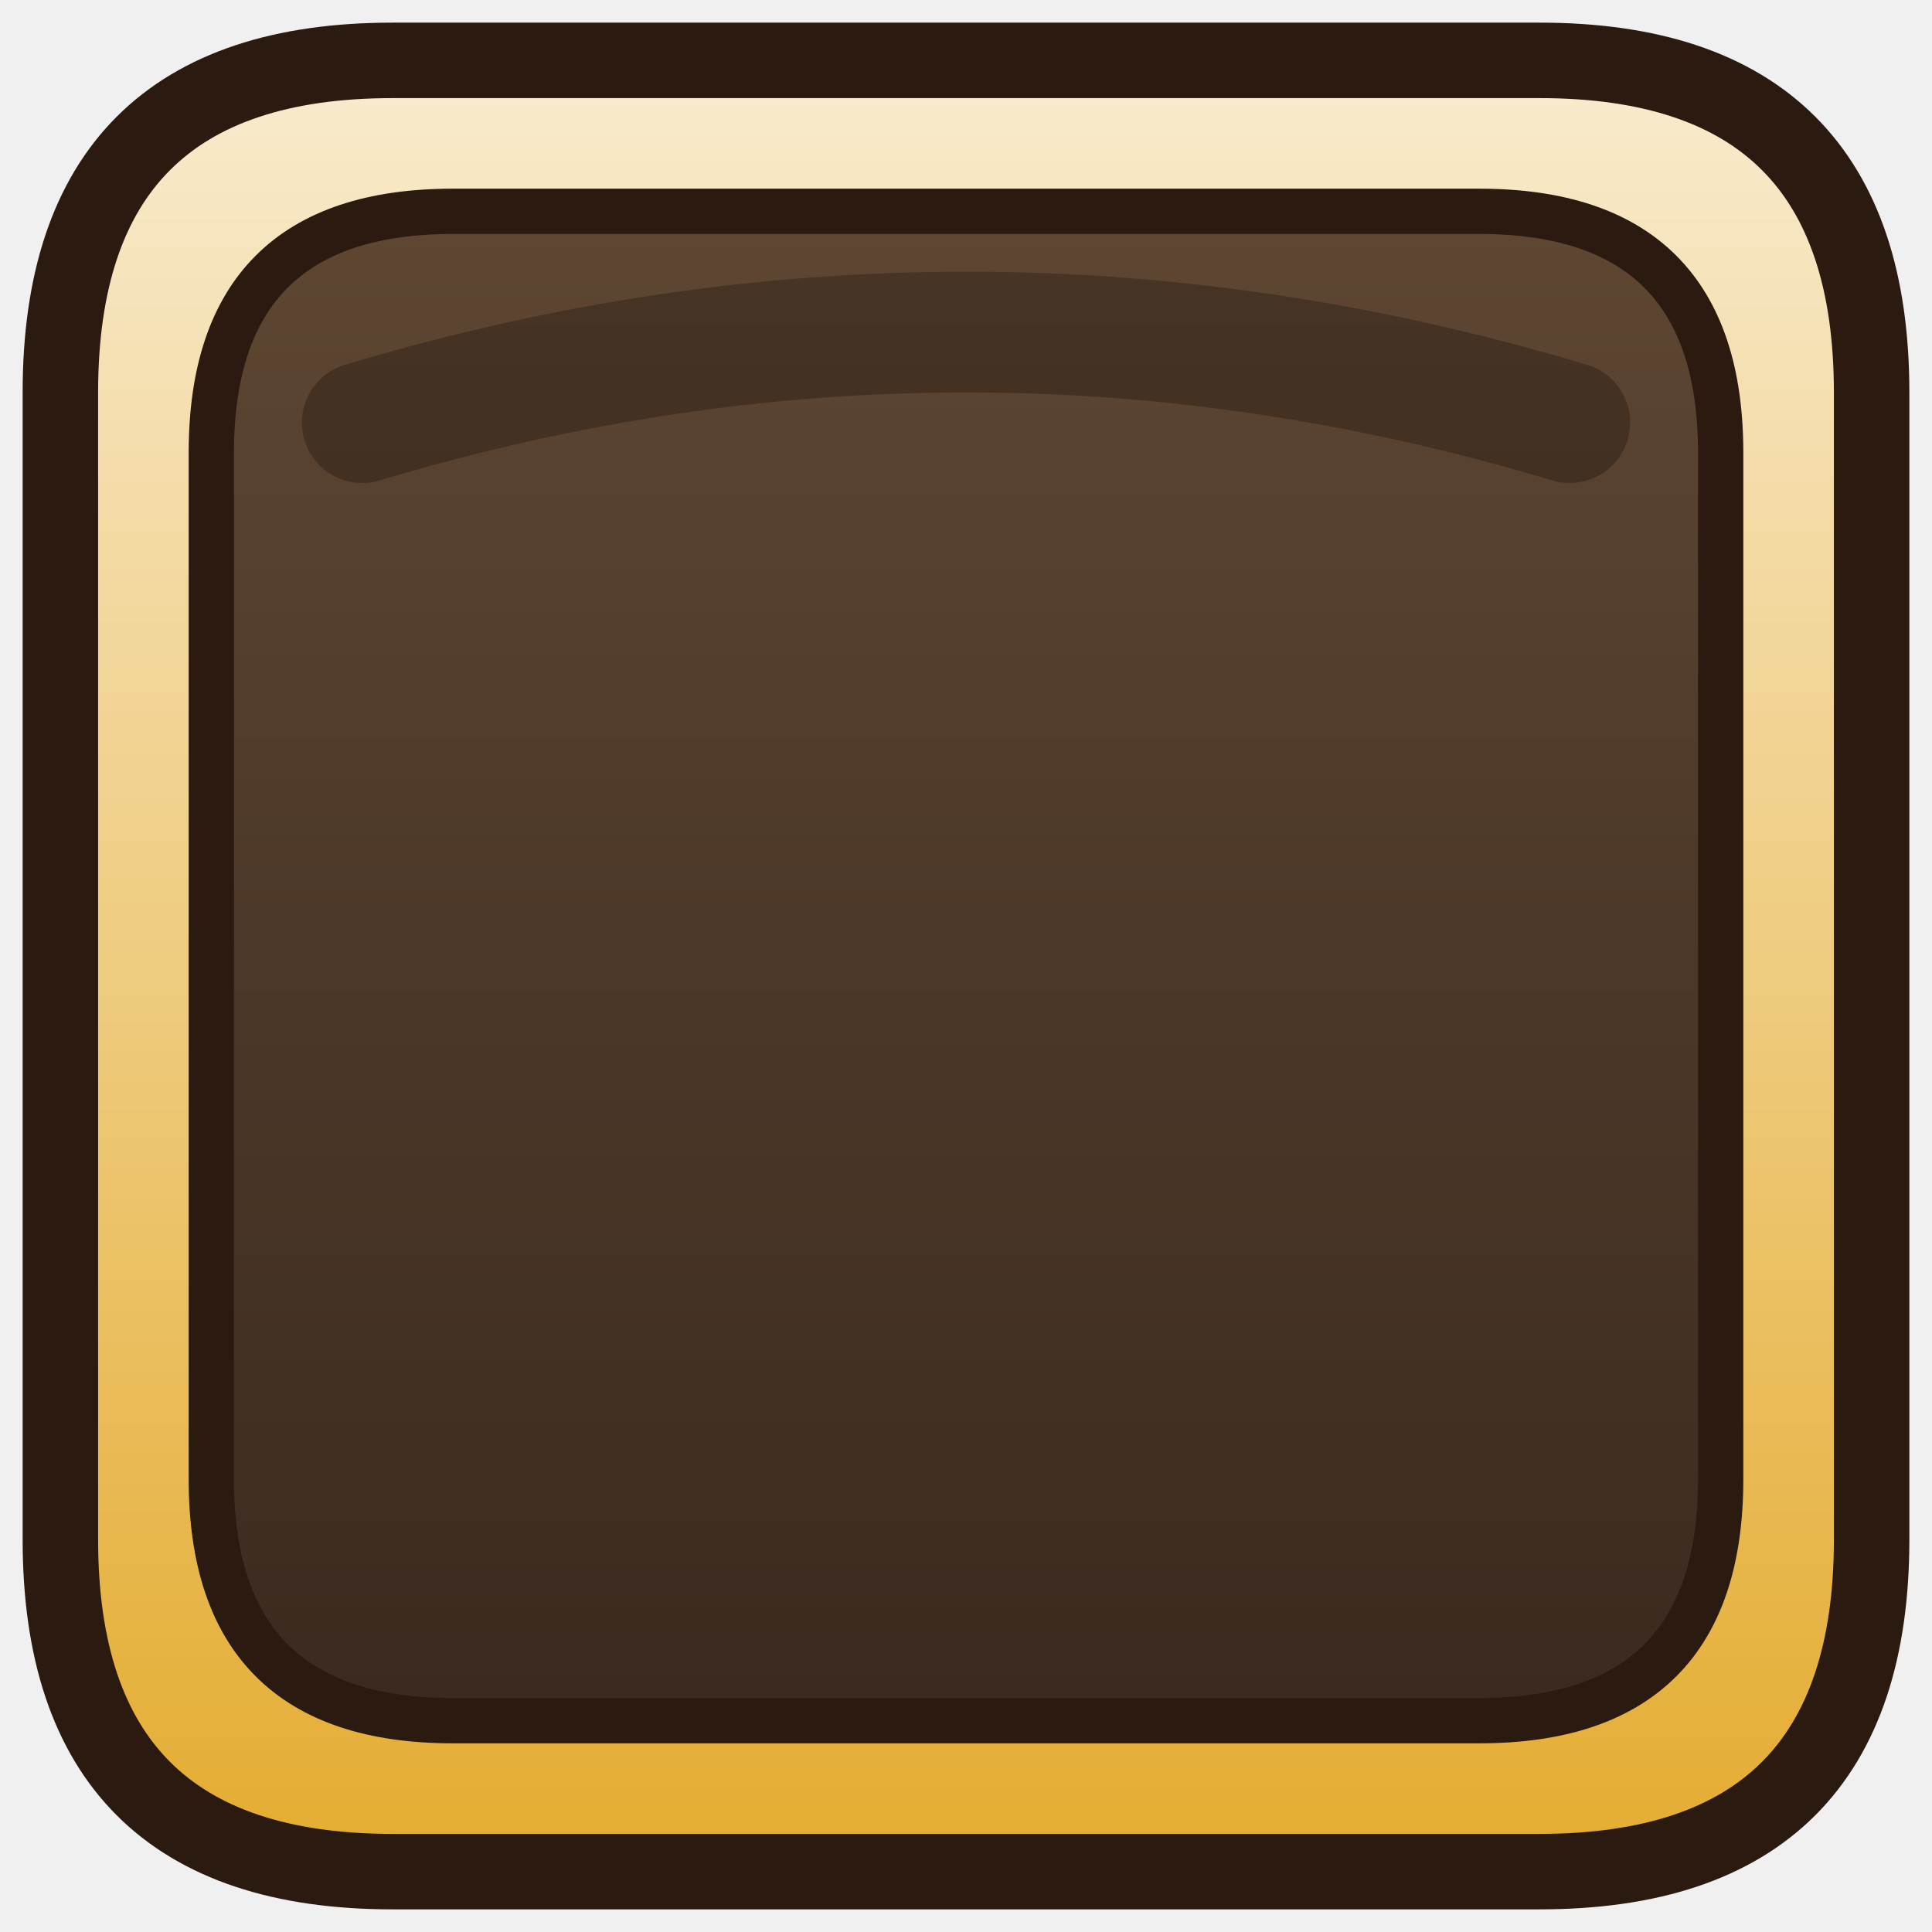
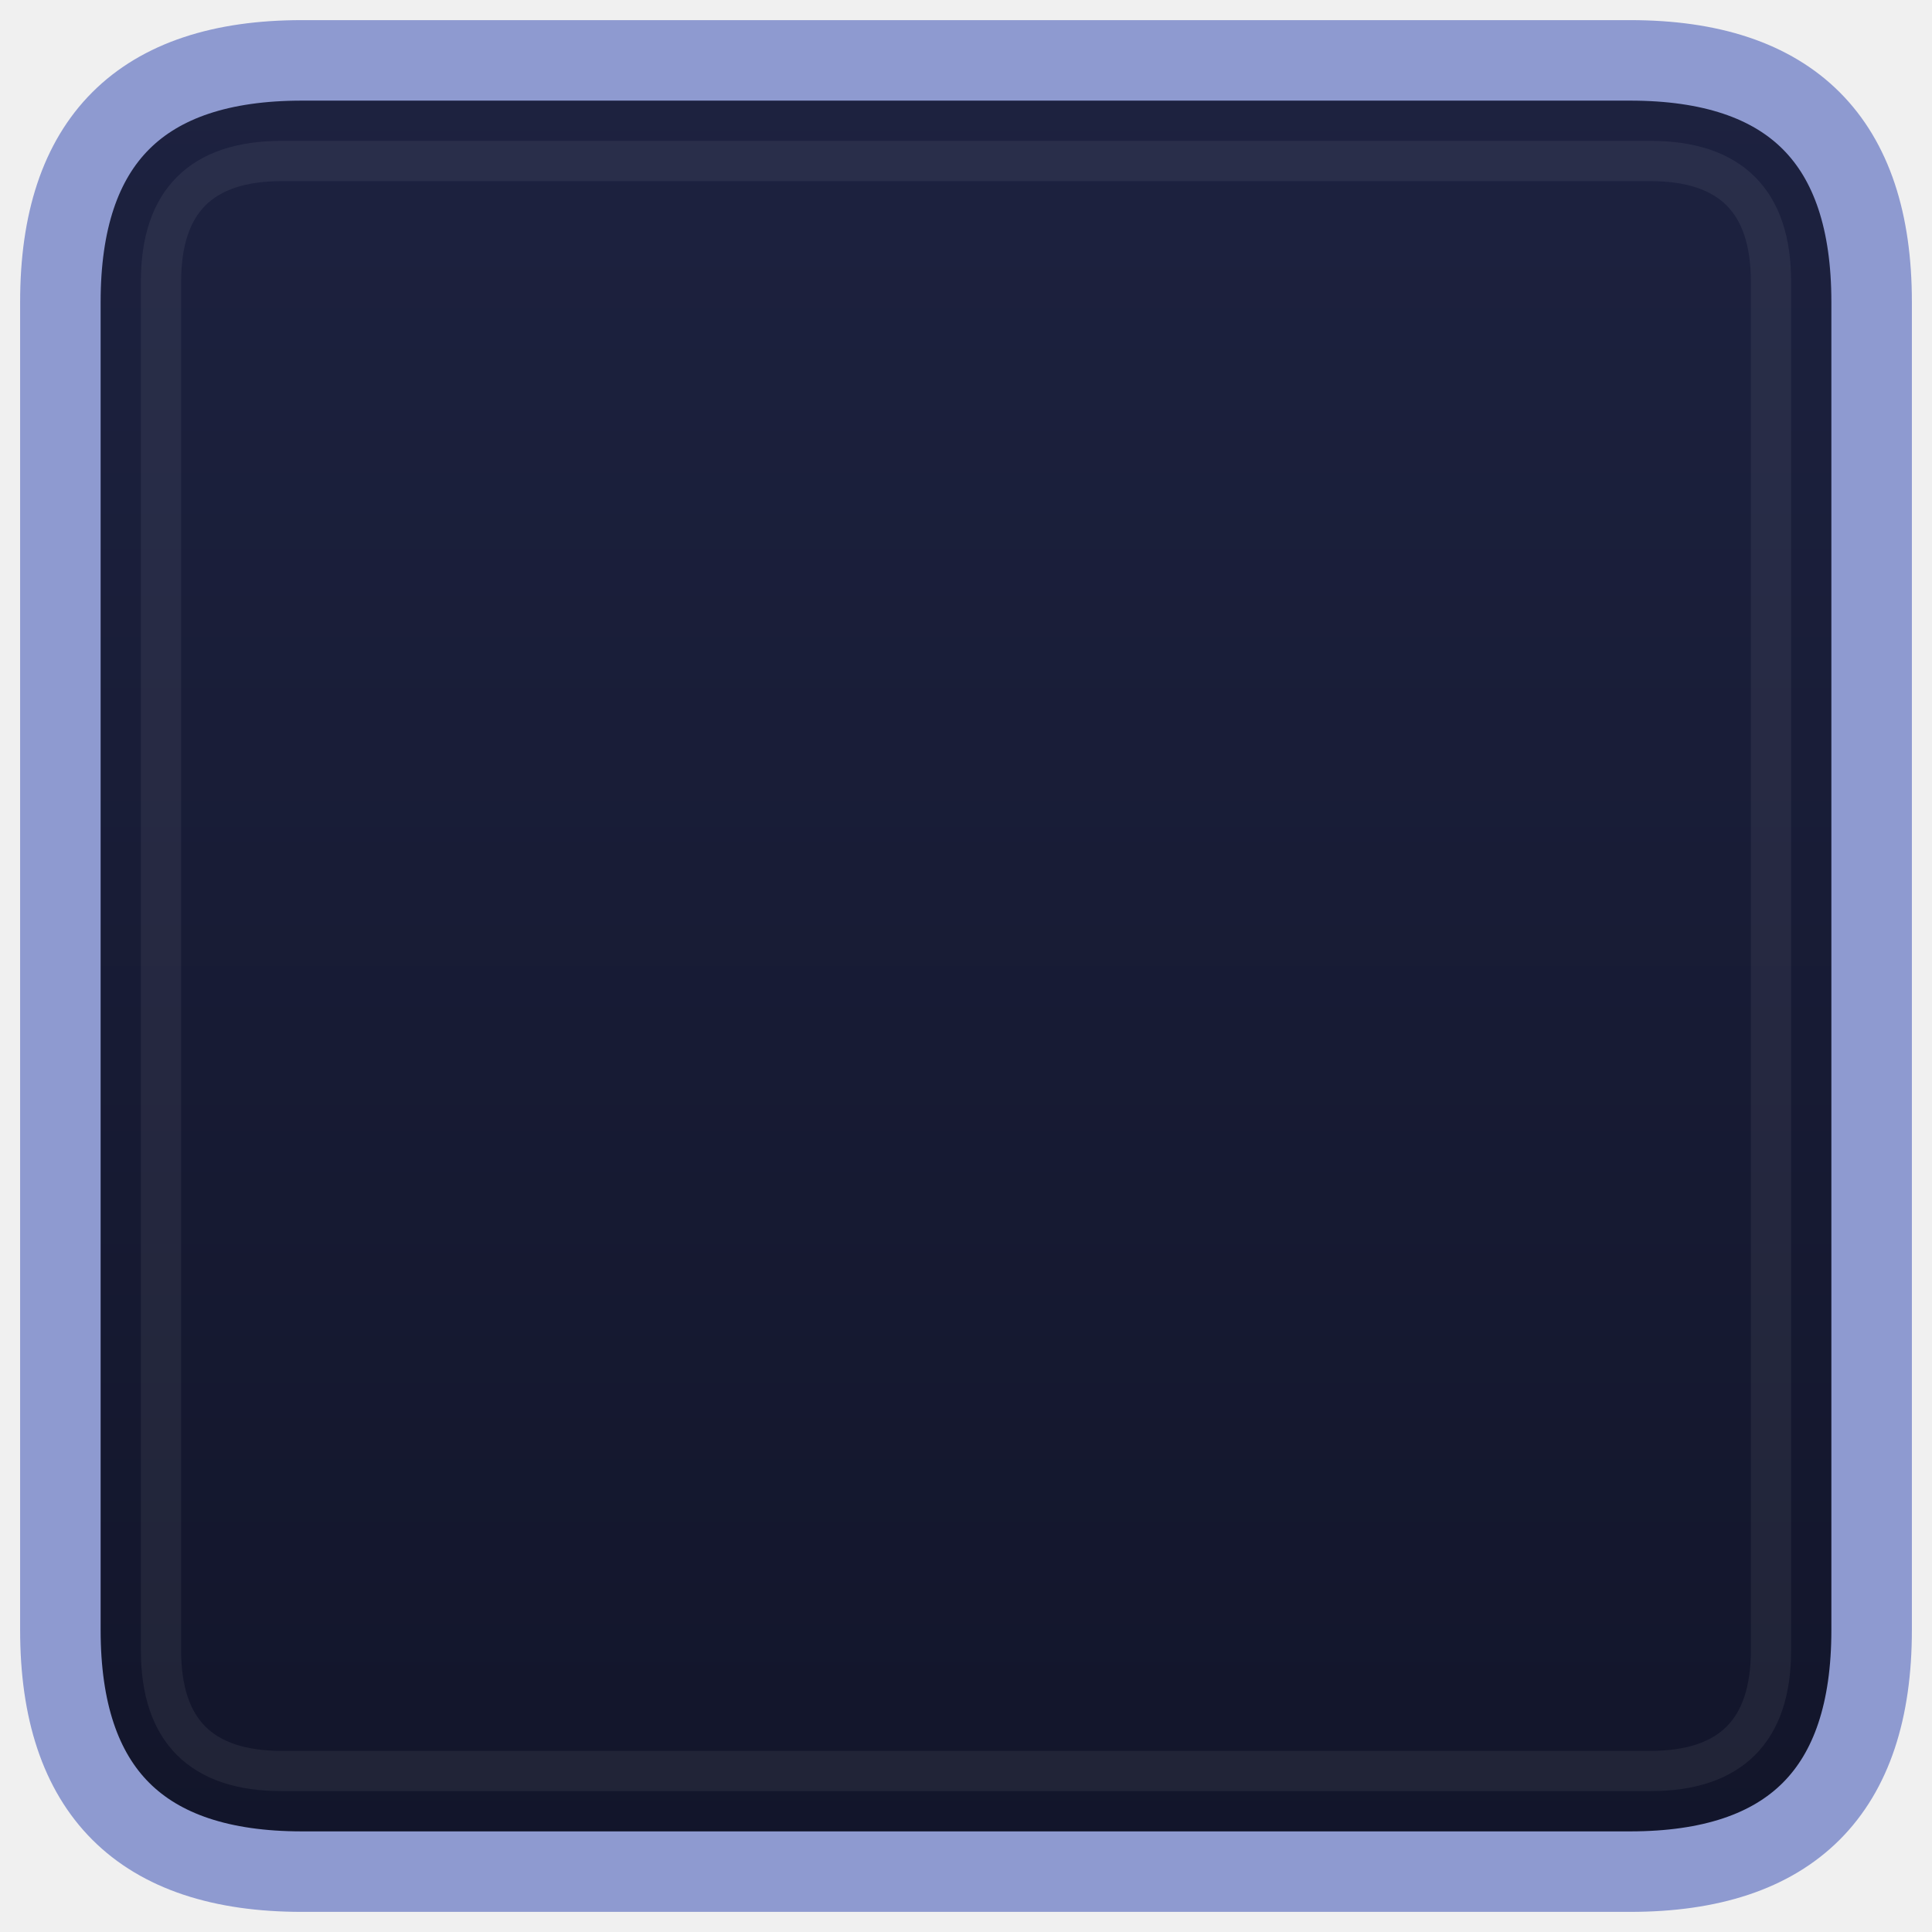
- <svg xmlns="http://www.w3.org/2000/svg" width="64" height="64" viewBox="0 0 64 64">
+ <svg xmlns="http://www.w3.org/2000/svg" width="48" height="48" viewBox="0 0 48 48">
  <defs>
    <linearGradient id="lg1" x1="0" y1="0" x2="0" y2="1">
-       <stop offset="0" stop-color="#f9ebce" />
-       <stop offset="1" stop-color="#e4ac30" />
-     </linearGradient>
-     <linearGradient id="lg2" x1="0" y1="0" x2="0" y2="1">
-       <stop offset="0" stop-color="#5e4632" />
-       <stop offset="1" stop-color="#3a2a1f" />
+       <stop offset="0" stop-color="#1d2240" />
+       <stop offset="1" stop-color="#12152a" />
    </linearGradient>
  </defs>
-   <path d="M13 2 L51 2 Q62 2 62 13 L62 51 Q62 62 51 62 L13 62 Q2 62 2 51 L2 13 Q2 2 13 2 Z" fill="url(#lg1)" stroke="#2b1a10" stroke-width="2.5" stroke-linejoin="round" stroke-linecap="round" />
-   <path d="M15 7 L49 7 Q57 7 57 15 L57 49 Q57 57 49 57 L15 57 Q7 57 7 49 L7 15 Q7 7 15 7 Z" fill="url(#lg2)" stroke="#2b1a10" stroke-width="1.5" stroke-linejoin="round" stroke-linecap="round" />
-   <path d="M12 14 Q32 8 52 14" fill="none" stroke="#000000" stroke-width="4" stroke-linejoin="round" stroke-linecap="round" opacity="0.25" />
+   <path d="M7.5 1.5 L40.5 1.5 Q46.5 1.5 46.5 7.5 L46.5 40.5 Q46.5 46.5 40.5 46.5 L7.5 46.5 Q1.5 46.5 1.5 40.5 L1.5 7.5 Q1.5 1.5 7.5 1.5 Z" fill="url(#lg1)" stroke="#8e9ad0" stroke-width="2" stroke-linejoin="round" stroke-linecap="round" />
+   <path d="M7 4 L41 4 Q44 4 44 7 L44 41 Q44 44 41 44 L7 44 Q4 44 4 41 L4 7 Q4 4 7 4 Z" fill="none" stroke="#ffffff" stroke-width="1" stroke-linejoin="round" stroke-linecap="round" stroke-opacity="0.06" />
</svg>
